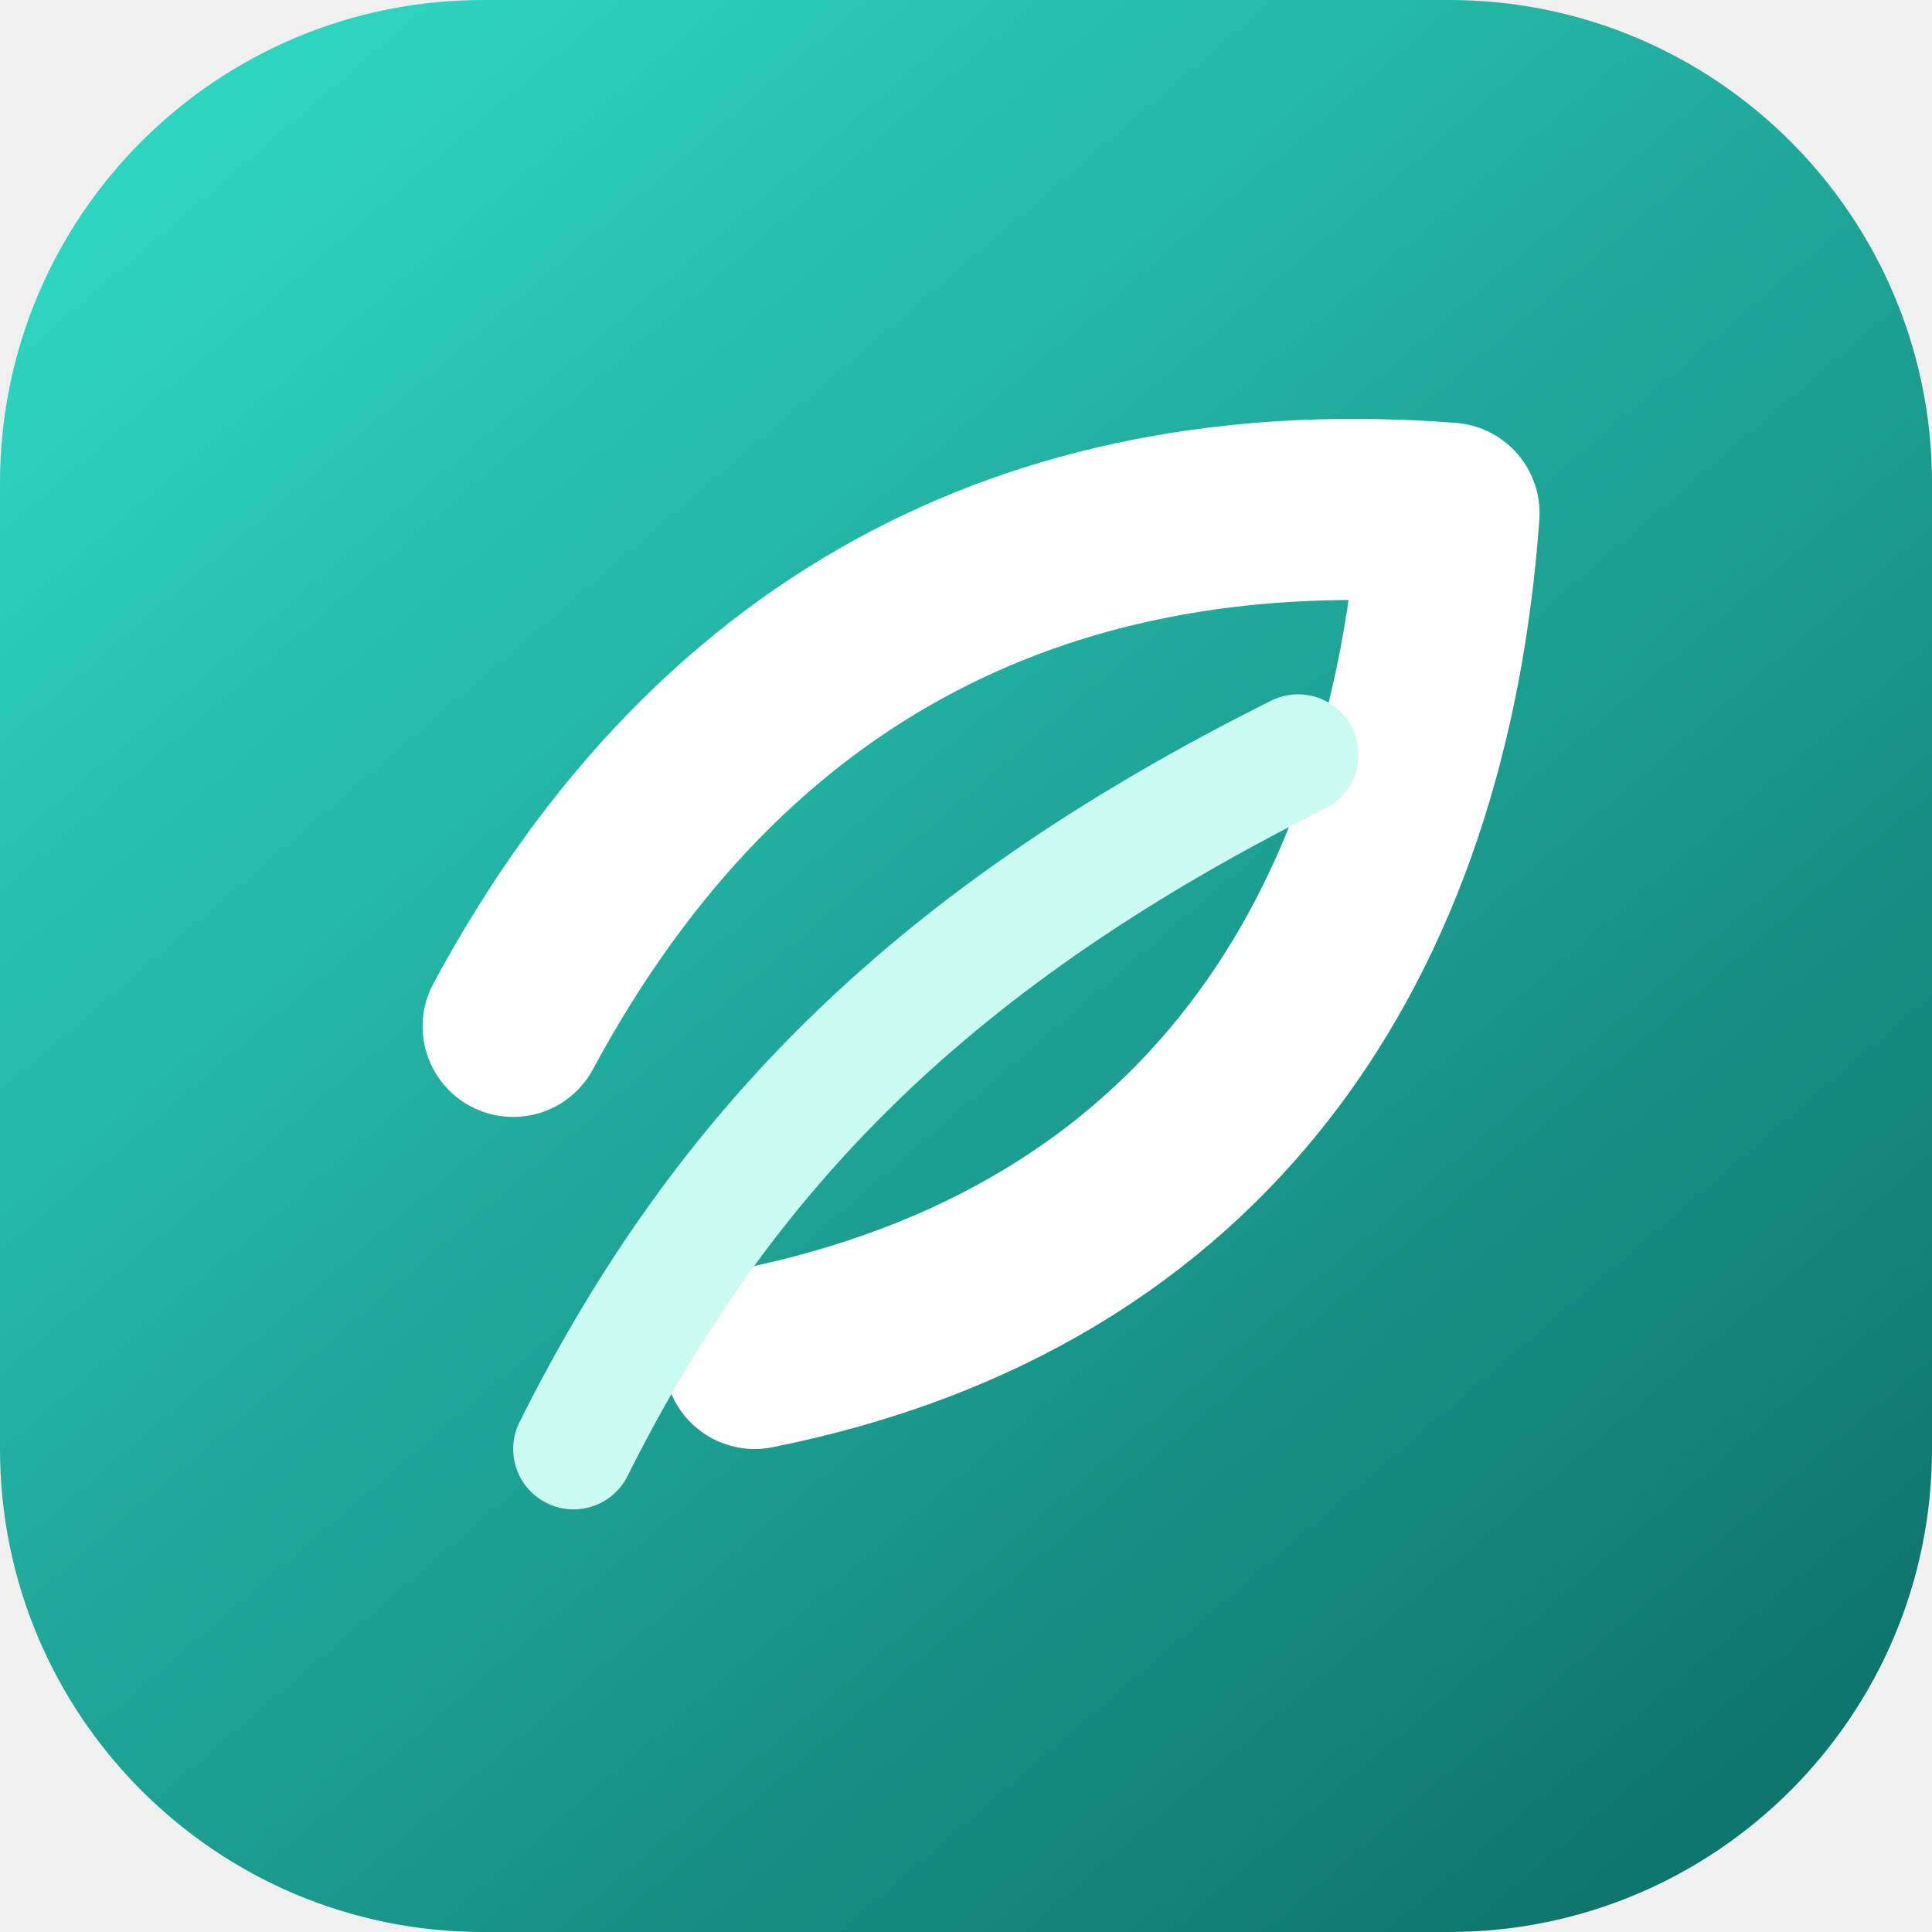
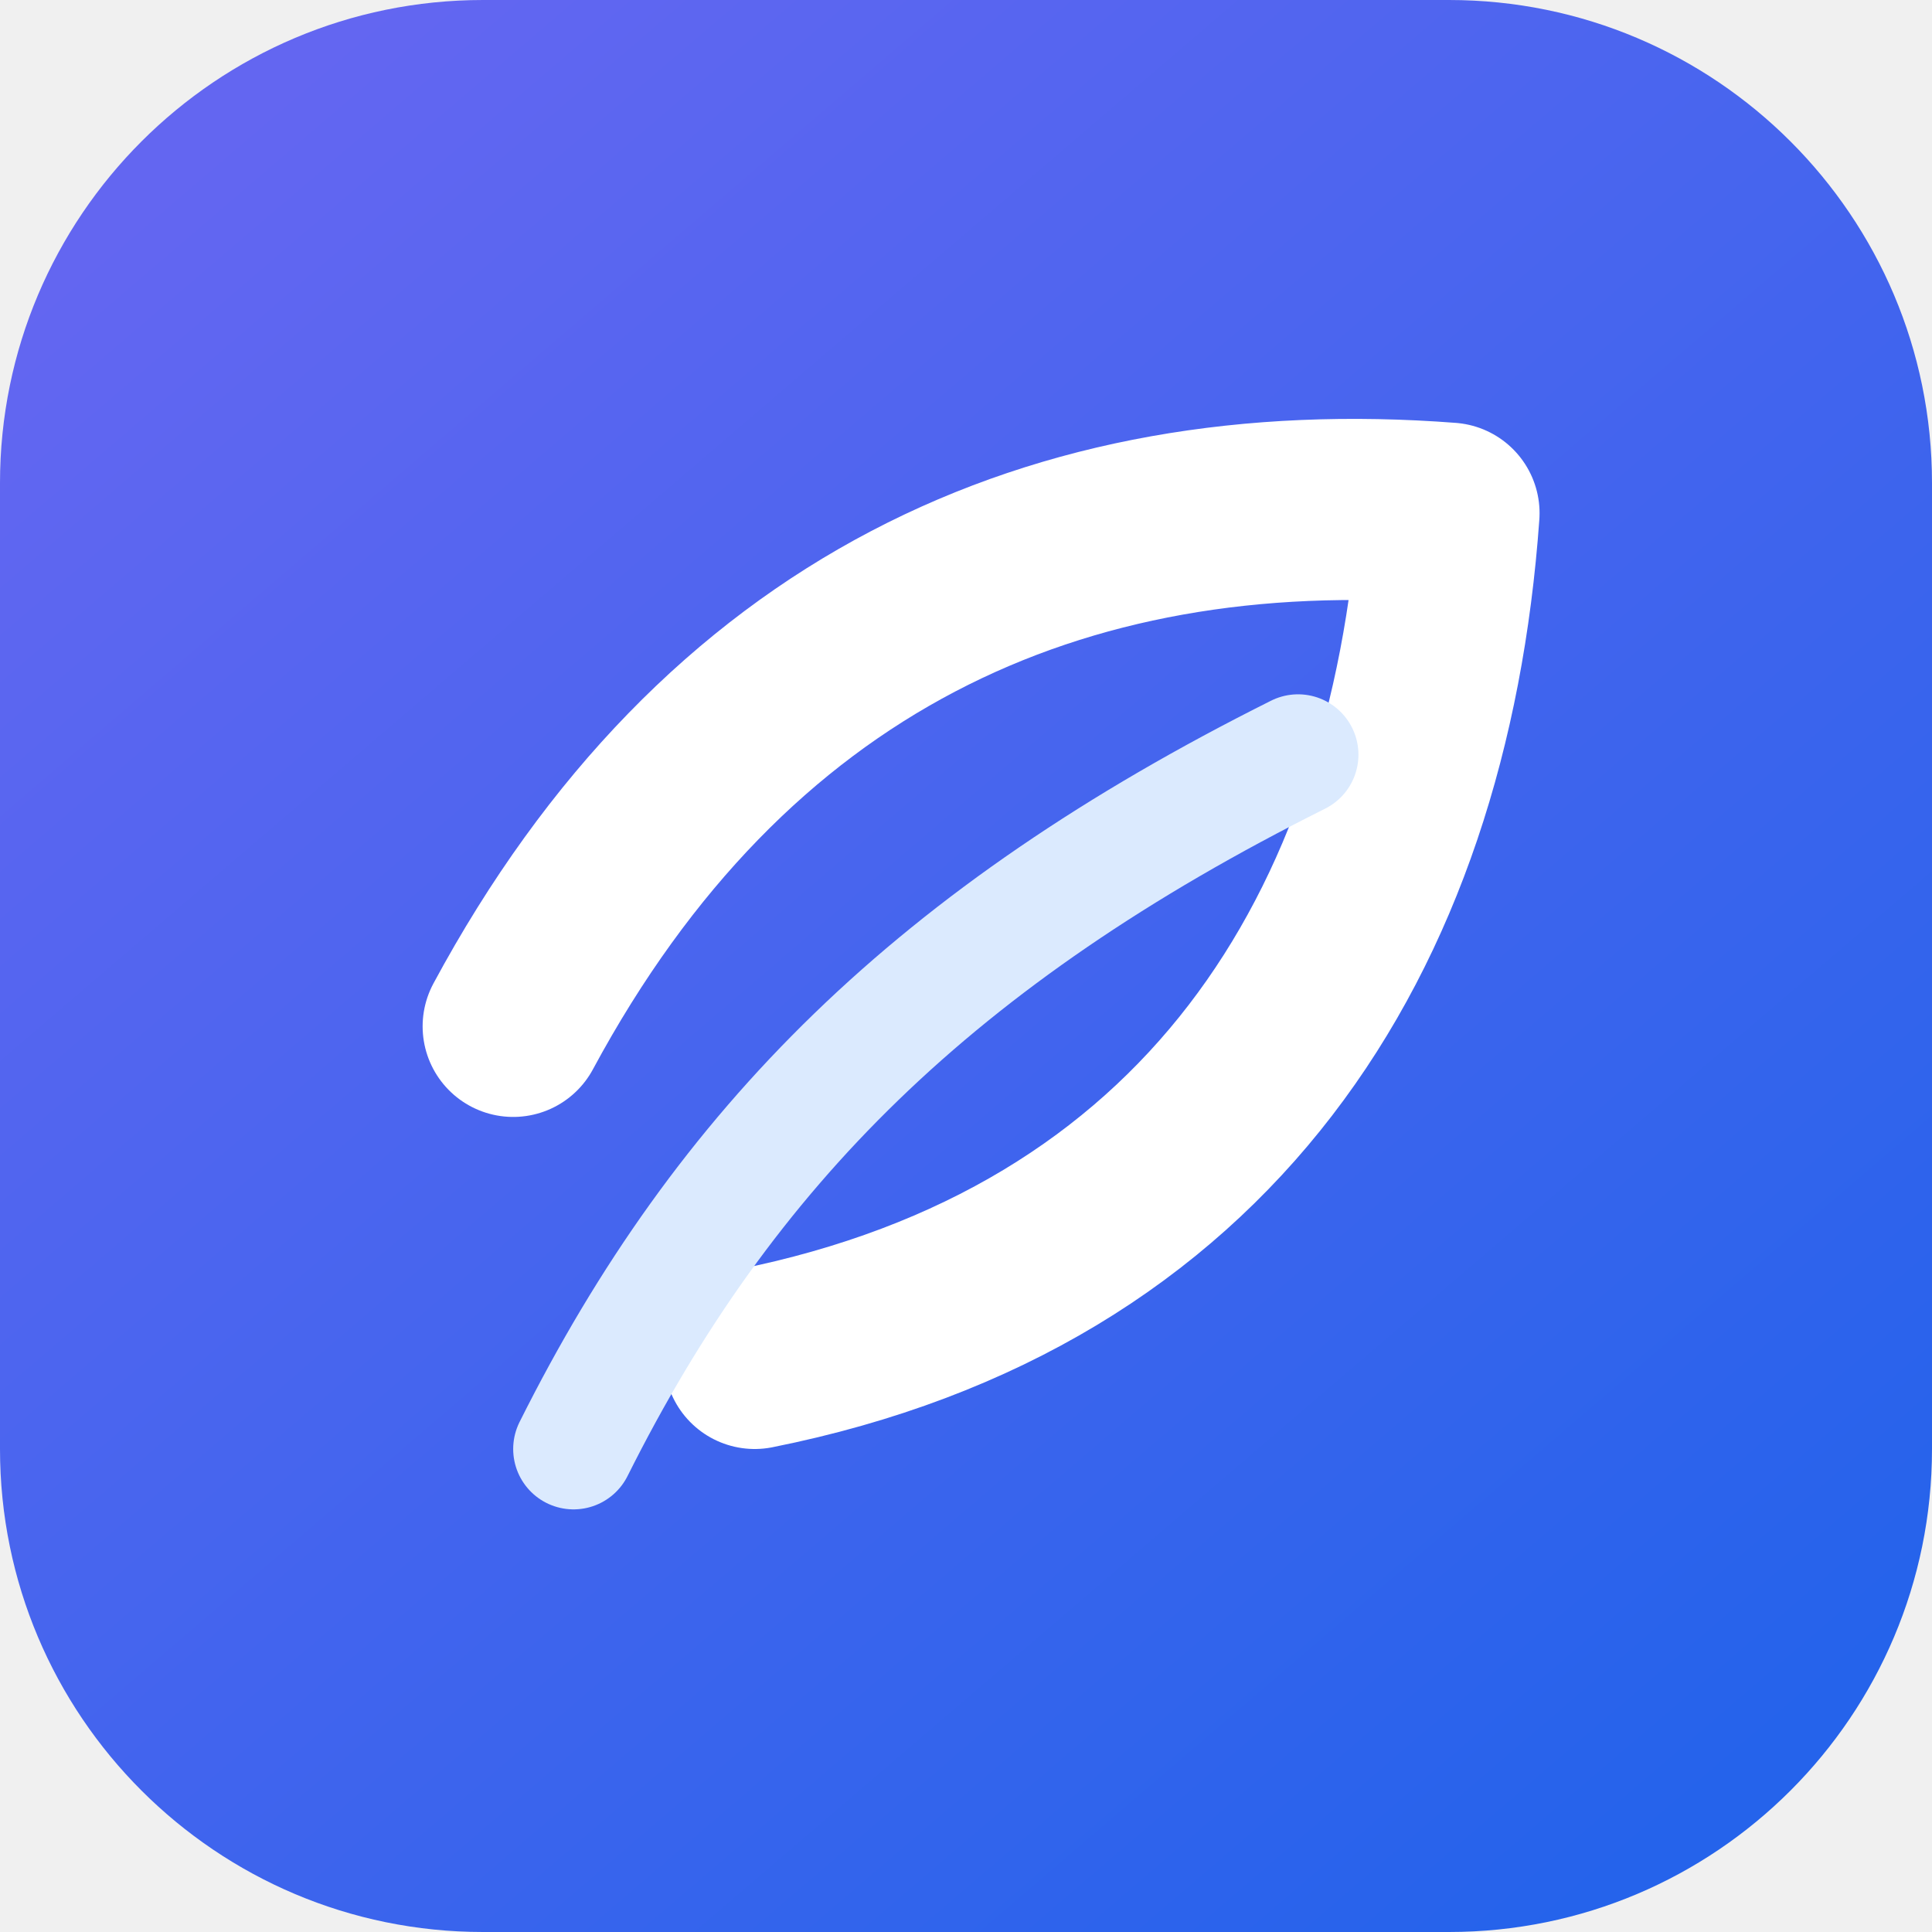
<svg xmlns="http://www.w3.org/2000/svg" viewBox="0 0 64 64" role="img" aria-label="Fresh">
  <defs>
    <linearGradient id="a" x1="8" y1="4" x2="56" y2="60" gradientUnits="userSpaceOnUse">
-       <stop stop-color="#2dd4bf" />
-       <stop offset="1" stop-color="#0f766e" />
+       <stop stop-color="#6366f1" />
+       <stop offset="1" stop-color="#2563eb" />
    </linearGradient>
  </defs>
  <rect width="64" height="64" rx="16" fill="url(#a)" />
  <path d="M17 34c7-13 18-18 31-17-1 14-8 25-23 28" fill="none" stroke="#fff" stroke-width="6" stroke-linecap="round" stroke-linejoin="round" />
-   <path d="M19 48c5-10 12-17 24-23" fill="none" stroke="#ccfbf1" stroke-width="4" stroke-linecap="round" />
+   <path d="M19 48c5-10 12-17 24-23" fill="none" stroke="#dbeafe" stroke-width="4" stroke-linecap="round" />
</svg>
